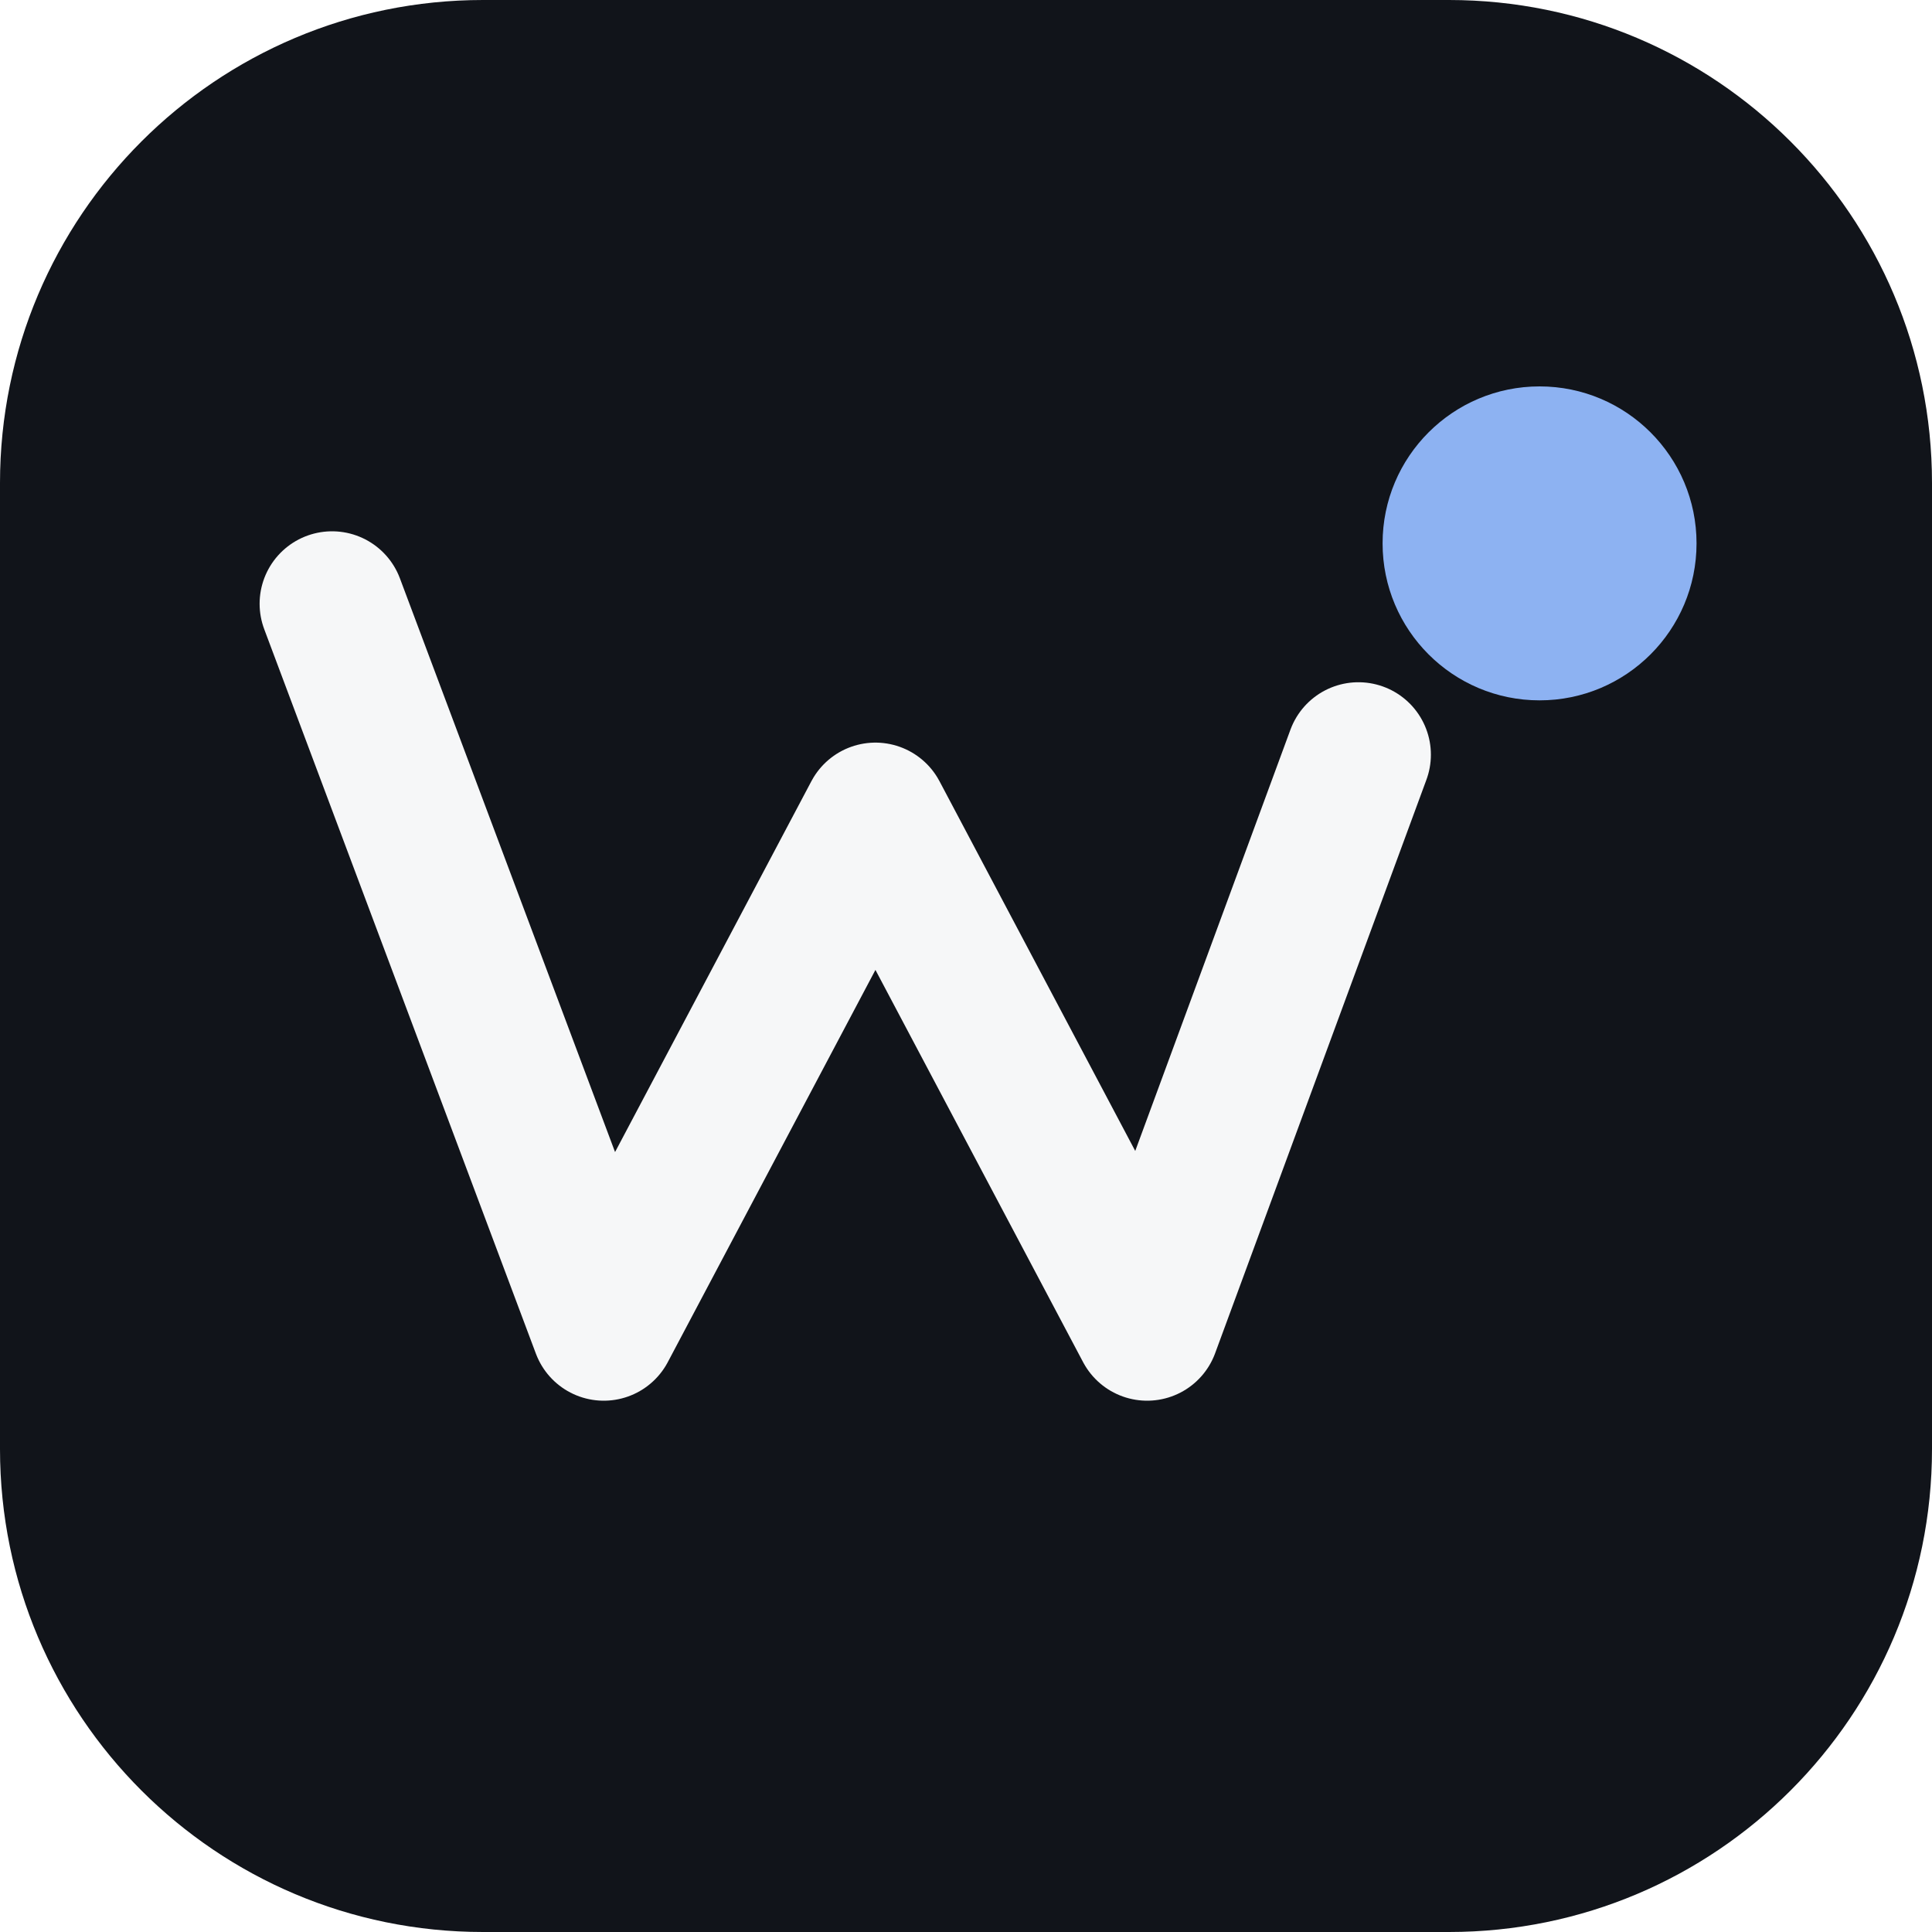
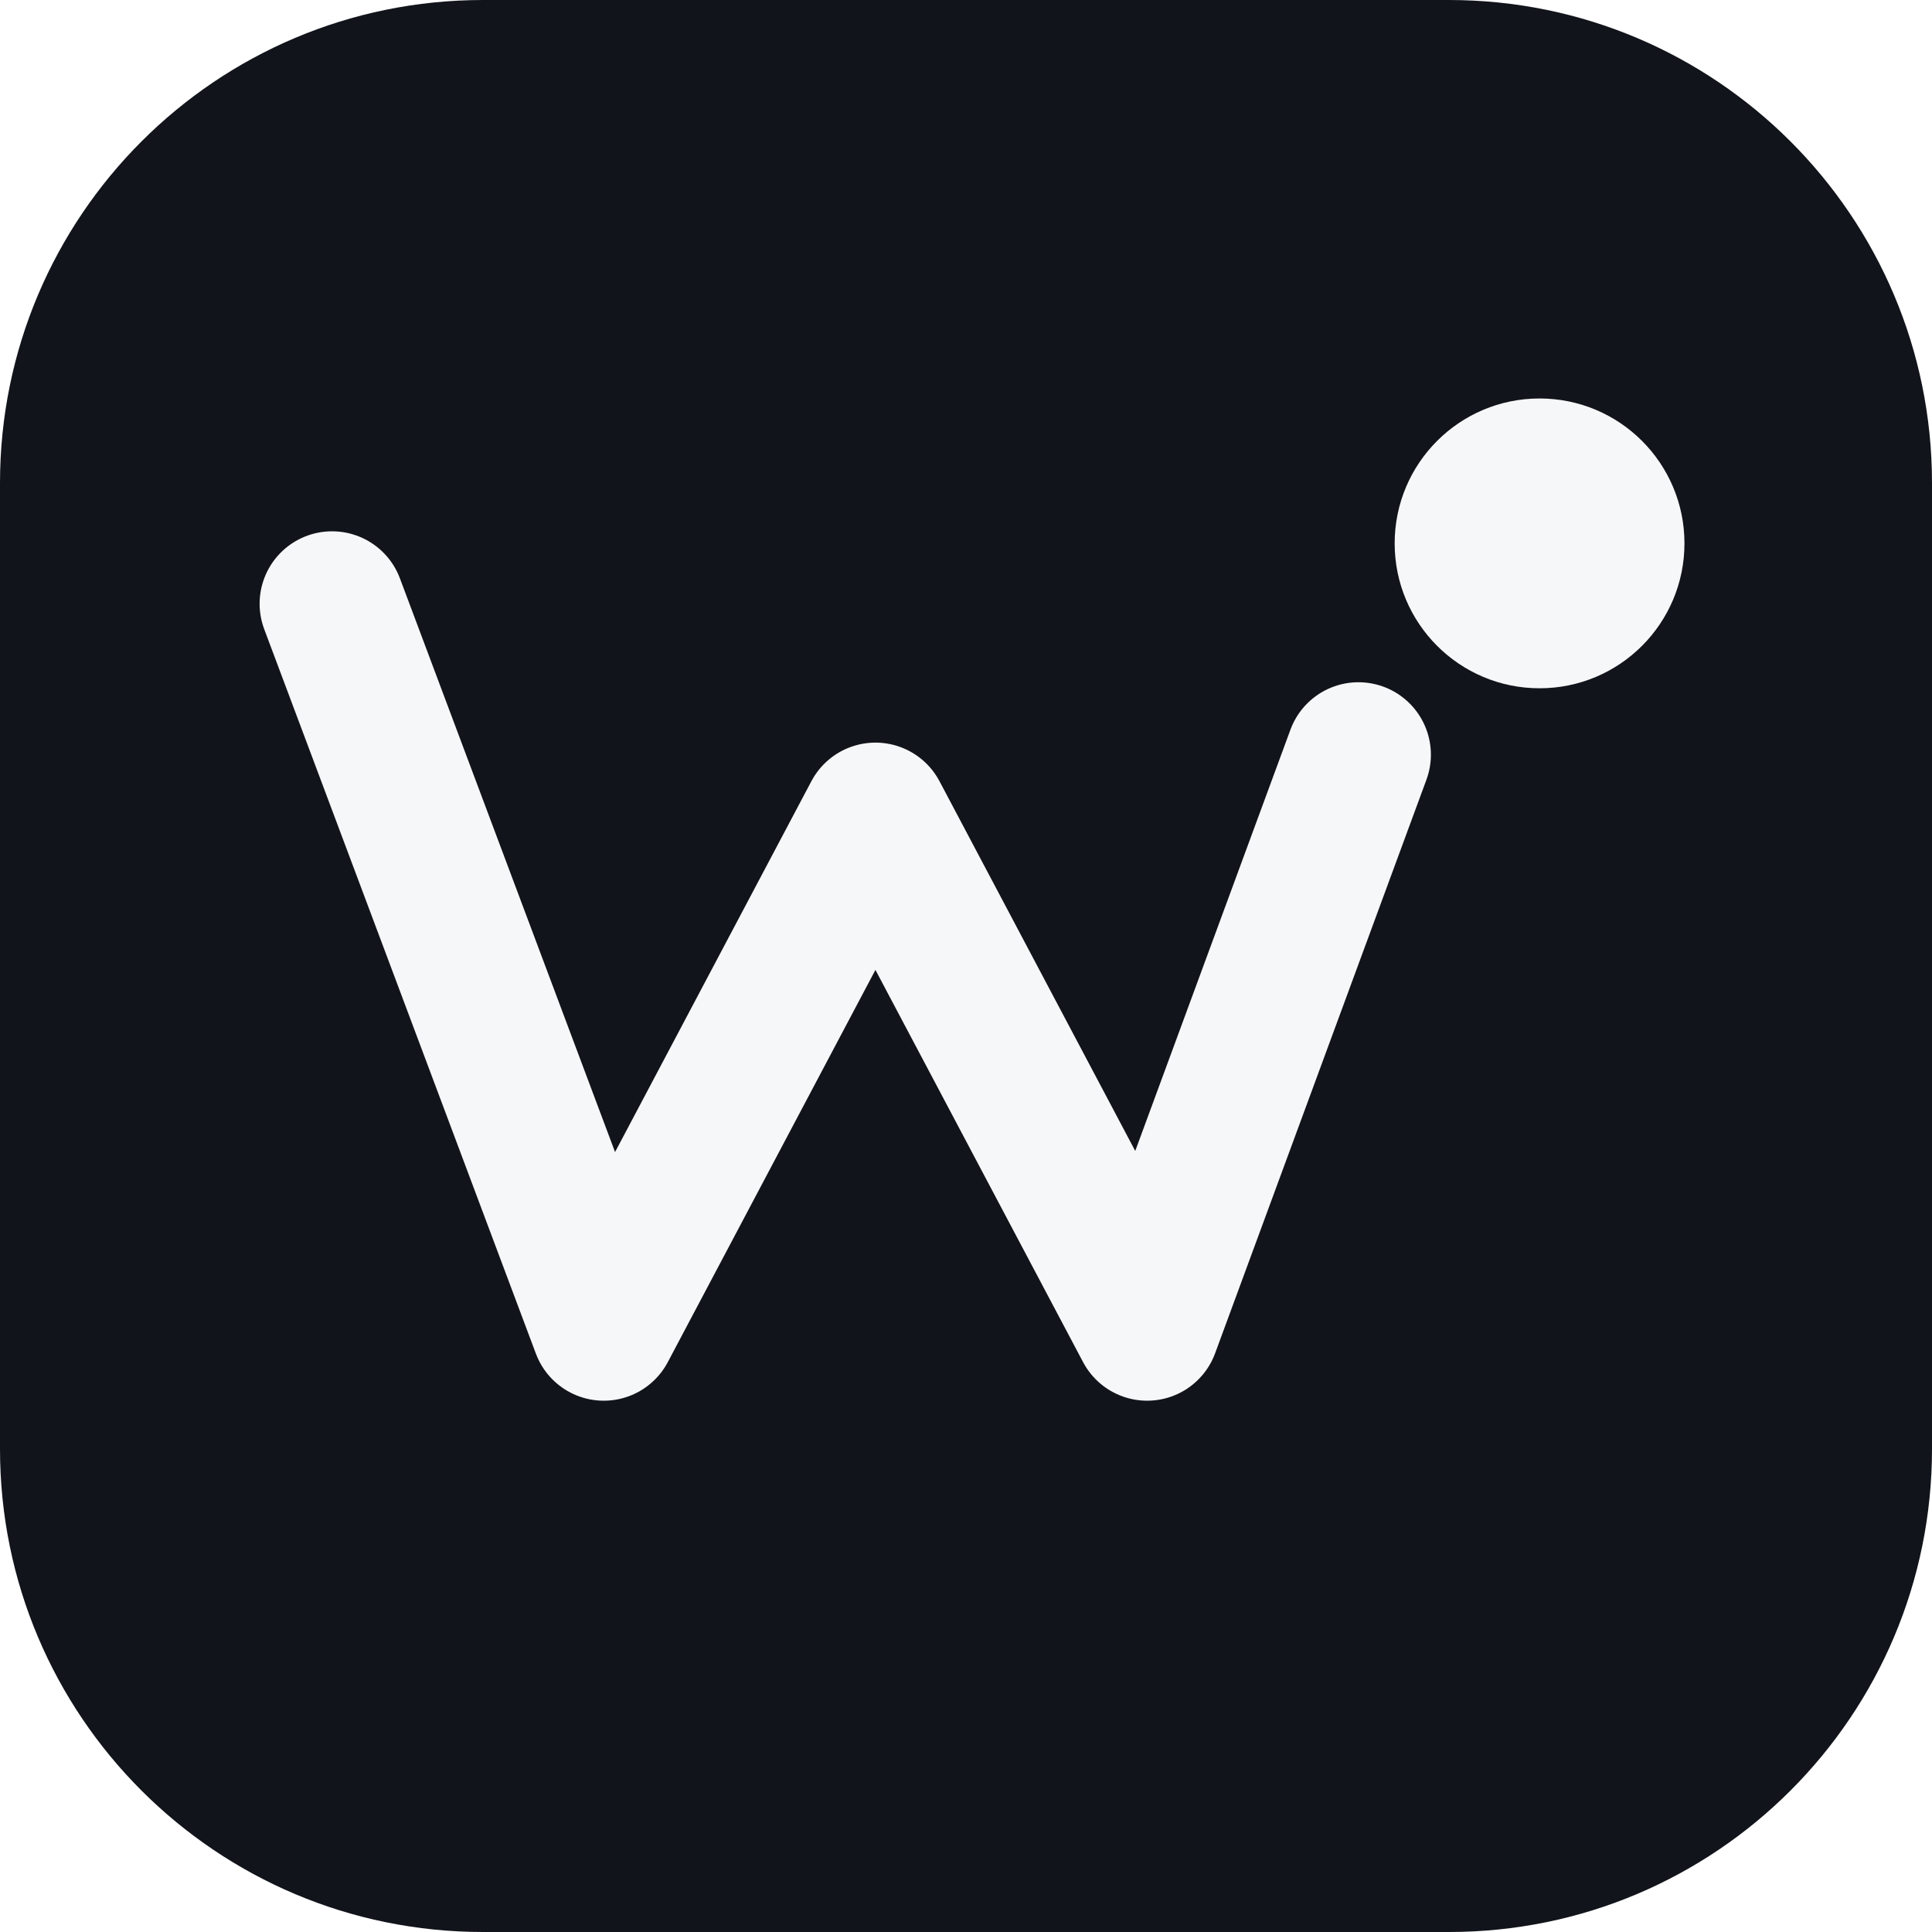
<svg xmlns="http://www.w3.org/2000/svg" viewBox="0 0 32 32">
  <style>
    .bg { fill: #11141a; }
    .w { stroke: #f6f7f8; }
-     .d { fill: #8db2f2; }
+     .d { fill: #f6f7f8; }
    @media (prefers-color-scheme: dark) {
      .bg { fill: #eceef1; }
      .w { stroke: #11141a; }
-       .d { fill: #1f4fa8; }
+       .d { fill: #11141a; }
    }
  </style>
  <rect class="bg" width="32" height="32" rx="8" />
  <path class="w" d="M5.5 10 10 22l4.5-8.5L19 22l3.5-9.5" fill="none" stroke-width="2.4" stroke-linecap="round" stroke-linejoin="round" />
-   <circle class="d" cx="25.5" cy="9" r="2.6" />
+   <circle class="d" cx="25.5" cy="9" r="2.4" />
</svg>
